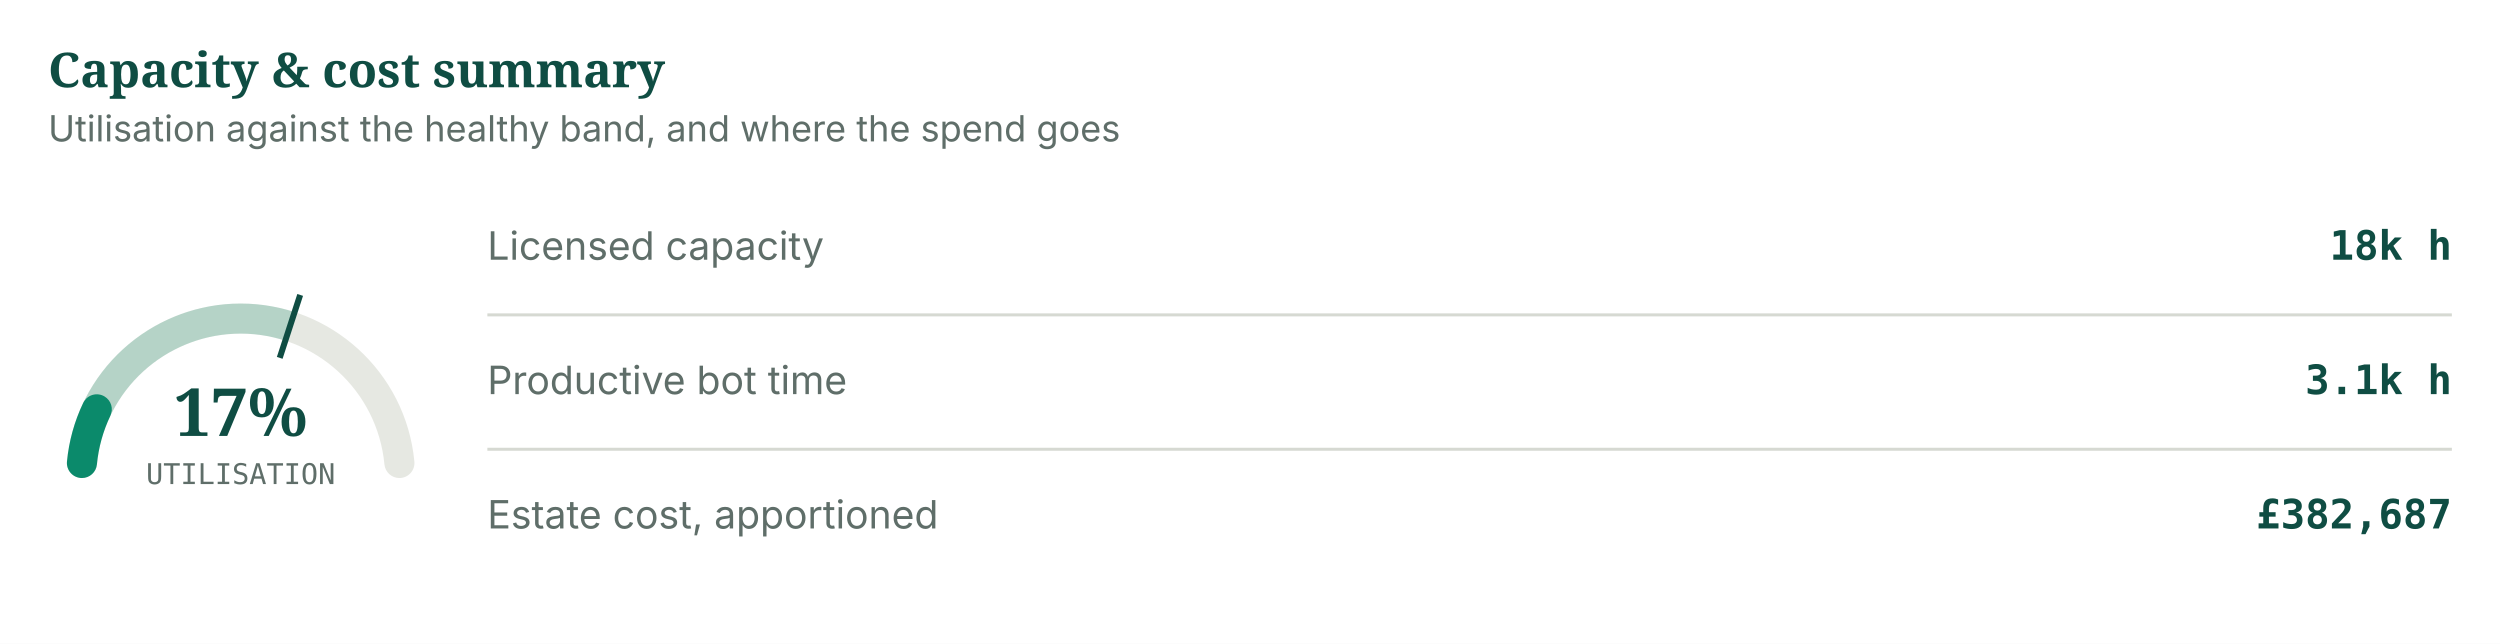
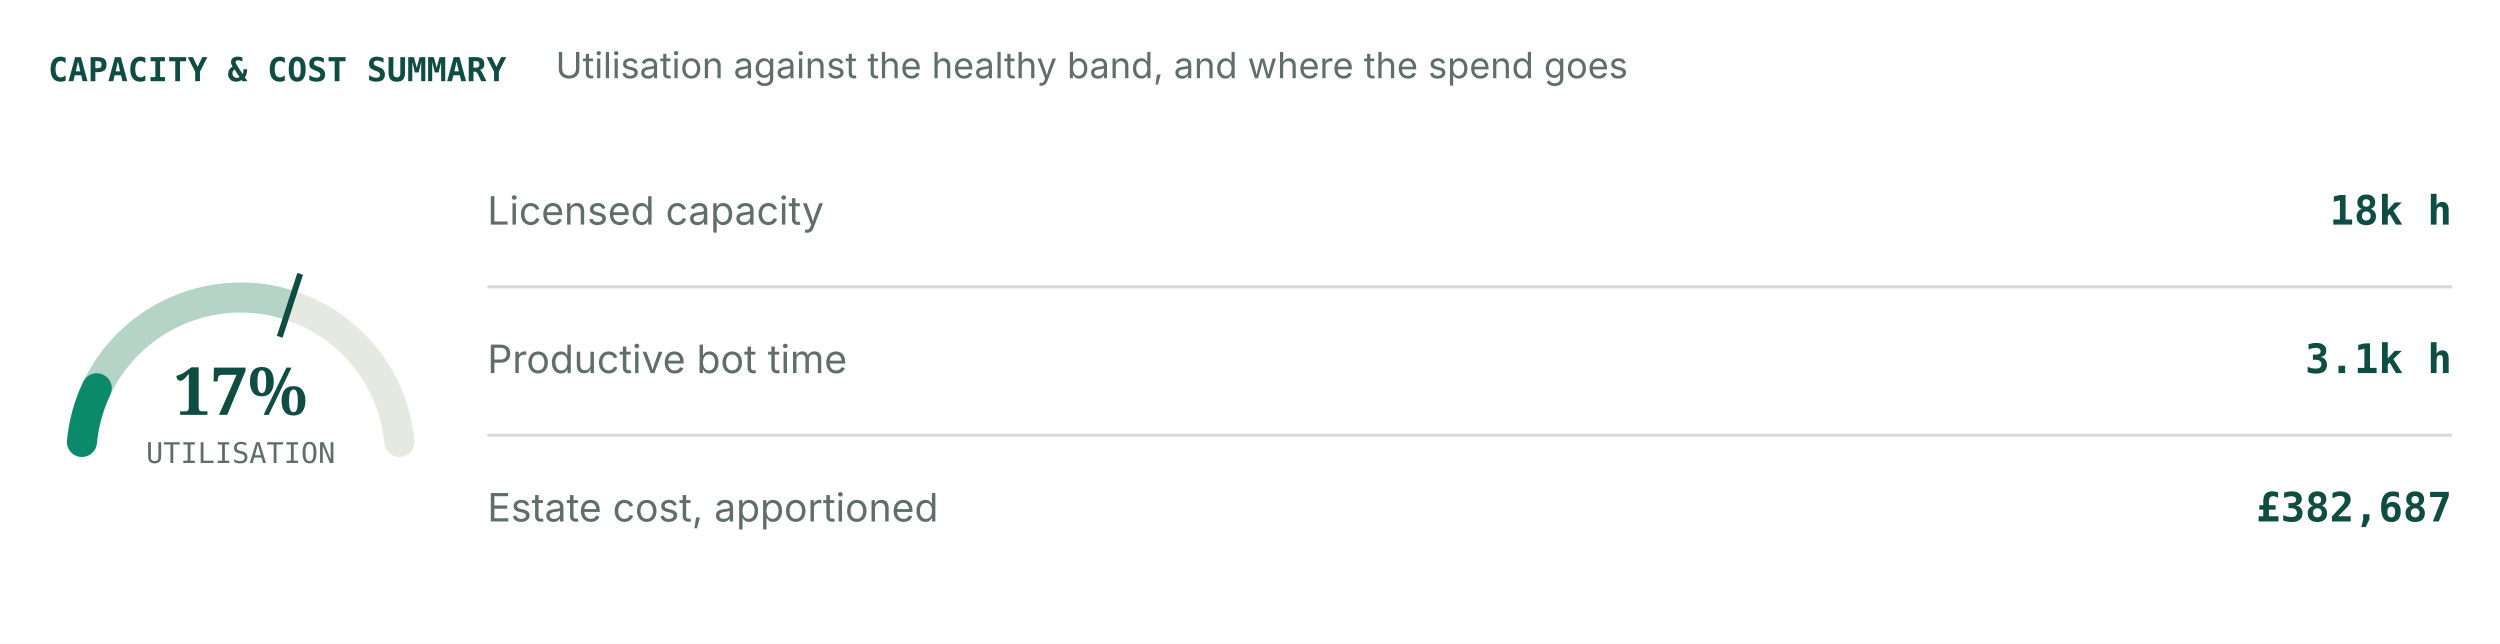
<svg xmlns="http://www.w3.org/2000/svg" version="1.1" class="marks" width="831" height="214" viewBox="0 0 831 214">
  <rect width="831" height="214" fill="#FFFFFF" />
  <g fill="none" stroke-miterlimit="10" transform="translate(0,0)">
    <g class="mark-group role-frame root" role="graphics-object" aria-roledescription="group mark container">
      <g transform="translate(0,0)">
        <path class="background" aria-hidden="true" d="M0,0h831v214h-831Z" />
        <g>
          <g class="mark-text role-mark frame_title" role="graphics-object" aria-roledescription="text mark container">
-             <text text-anchor="start" transform="translate(16,29)" font-family="Fraunces, Cambria, Georgia, Gelasio, serif" font-size="16px" font-weight="bold" fill="#0F4D43">Capacity &amp; cost summary</text>
+             <text text-anchor="start" transform="translate(16,27)" font-family="'JetBrains Mono', Consolas, 'Roboto Mono', monospace" font-size="11px" font-weight="600" fill="#0F4D43">CAPACITY &amp; COST SUMMARY</text>
          </g>
          <g class="mark-text role-mark" role="graphics-object" aria-roledescription="text mark container">
-             <text text-anchor="start" transform="translate(16,47)" font-family="Inter, 'Segoe UI', Carlito, Calibri, Arial, sans-serif" font-size="12px" fill="#5F6E69">Utilisation against the healthy band, and where the spend goes</text>
+             <text text-anchor="start" transform="translate(184.7,26)" font-family="Inter, 'Segoe UI', Carlito, Calibri, Arial, sans-serif" font-size="12px" fill="#5F6E69">Utilisation against the healthy band, and where the spend goes</text>
          </g>
          <g class="mark-arc role-mark" role="graphics-symbol" aria-roledescription="arc mark container">
-             <path transform="translate(80,158.9)" d="M-52.764,0A5,5,0,0,1,-57.741,-5.472A58,58,0,0,1,57.741,-5.472A5,5,0,0,1,52.764,0L52.764,0A5,5,0,0,1,47.786,-4.528A48,48,0,0,0,-47.786,-4.528A5,5,0,0,1,-52.764,0Z" fill="#E6E8E2" />
+             <path transform="translate(80,151.9)" d="M-52.764,0A5,5,0,0,1,-57.741,-5.472A58,58,0,0,1,57.741,-5.472A5,5,0,0,1,52.764,0L52.764,0A5,5,0,0,1,47.786,-4.528A48,48,0,0,0,-47.786,-4.528A5,5,0,0,1,-52.764,0Z" fill="#E6E8E2" />
          </g>
          <g class="mark-arc role-mark" role="graphics-symbol" aria-roledescription="arc mark container">
-             <path transform="translate(80,158.9)" d="M-51.678,-26.331A58,58,0,0,1,17.923,-55.161L14.833,-45.651A48,48,0,0,0,-42.768,-21.792Z" fill="#0B8A6B" fill-opacity="0.22" />
+             <path transform="translate(80,151.9)" d="M-51.678,-26.331A58,58,0,0,1,17.923,-55.161L14.833,-45.651A48,48,0,0,0,-42.768,-21.792Z" fill="#0B8A6B" fill-opacity="0.22" />
          </g>
          <g class="mark-arc role-mark" role="graphics-symbol" aria-roledescription="arc mark container">
-             <path transform="translate(80,158.9)" d="M-52.764,0A5,5,0,0,1,-57.741,-5.472A58,58,0,0,1,-52.342,-24.987A5,5,0,0,1,-45.259,-27.122L-45.259,-27.122A5,5,0,0,1,-43.317,-20.679A48,48,0,0,0,-47.786,-4.528A5,5,0,0,1,-52.764,0Z" fill="#0B8A6B" />
+             <path transform="translate(80,151.9)" d="M-52.764,0A5,5,0,0,1,-57.741,-5.472A58,58,0,0,1,-52.342,-24.987A5,5,0,0,1,-45.259,-27.122L-45.259,-27.122A5,5,0,0,1,-43.317,-20.679A48,48,0,0,0,-47.786,-4.528A5,5,0,0,1,-52.764,0Z" fill="#0B8A6B" />
          </g>
          <g class="mark-rule role-mark" role="graphics-symbol" aria-roledescription="rule mark container">
-             <line transform="translate(92.97871,118.9556)" x2="6.798" y2="-20.923" stroke="#0F4D43" stroke-width="2" />
+             <line transform="translate(92.97871,111.9556)" x2="6.798" y2="-20.923" stroke="#0F4D43" stroke-width="2" />
          </g>
          <g class="mark-text role-mark" role="graphics-object" aria-roledescription="text mark container">
-             <text text-anchor="middle" transform="translate(80,144.9)" font-family="Fraunces, Cambria, Georgia, Gelasio, serif" font-size="22px" font-weight="bold" fill="#0F4D43">17%</text>
+             <text text-anchor="middle" transform="translate(80,137.9)" font-family="Fraunces, Cambria, Georgia, Gelasio, serif" font-size="22px" font-weight="600" fill="#0F4D43">17%</text>
          </g>
          <g class="mark-text role-mark" role="graphics-object" aria-roledescription="text mark container">
-             <text text-anchor="middle" transform="translate(80,160.9)" font-family="'JetBrains Mono', Consolas, 'Roboto Mono', monospace" font-size="9.5px" fill="#5F6E69">UTILISATION</text>
+             <text text-anchor="middle" transform="translate(80,153.9)" font-family="'JetBrains Mono', Consolas, 'Roboto Mono', monospace" font-size="9.5px" fill="#5F6E69">UTILISATION</text>
          </g>
          <g class="mark-text role-mark" role="graphics-object" aria-roledescription="text mark container">
-             <text text-anchor="start" transform="translate(162,86.33333)" font-family="Inter, 'Segoe UI', Carlito, Calibri, Arial, sans-serif" font-size="13px" fill="#5F6E69">Licensed capacity</text>
+             <text text-anchor="start" transform="translate(162,74.66667)" font-family="Inter, 'Segoe UI', Carlito, Calibri, Arial, sans-serif" font-size="13px" fill="#5F6E69">Licensed capacity</text>
          </g>
          <g class="mark-text role-mark" role="graphics-object" aria-roledescription="text mark container">
-             <text text-anchor="end" transform="translate(815,86.33333)" font-family="'JetBrains Mono', Consolas, 'Roboto Mono', monospace" font-size="13.5px" font-weight="bold" fill="#0F4D43">18k h</text>
+             <text text-anchor="end" transform="translate(815,74.66667)" font-family="'JetBrains Mono', Consolas, 'Roboto Mono', monospace" font-size="13.5px" font-weight="600" fill="#0F4D43">18k h</text>
          </g>
          <g class="mark-rule role-mark" role="graphics-symbol" aria-roledescription="rule mark container">
-             <line transform="translate(162,104.6667)" x2="653" y2="0" stroke="#D6D9D2" />
+             <line transform="translate(162,95.33333)" x2="653" y2="0" stroke="#D6D9D2" />
          </g>
          <g class="mark-text role-mark" role="graphics-object" aria-roledescription="text mark container">
-             <text text-anchor="start" transform="translate(162,131)" font-family="Inter, 'Segoe UI', Carlito, Calibri, Arial, sans-serif" font-size="13px" fill="#5F6E69">Productive bot time</text>
+             <text text-anchor="start" transform="translate(162,124)" font-family="Inter, 'Segoe UI', Carlito, Calibri, Arial, sans-serif" font-size="13px" fill="#5F6E69">Productive bot time</text>
          </g>
          <g class="mark-text role-mark" role="graphics-object" aria-roledescription="text mark container">
-             <text text-anchor="end" transform="translate(815,131)" font-family="'JetBrains Mono', Consolas, 'Roboto Mono', monospace" font-size="13.5px" font-weight="bold" fill="#0F4D43">3.1k h</text>
+             <text text-anchor="end" transform="translate(815,124)" font-family="'JetBrains Mono', Consolas, 'Roboto Mono', monospace" font-size="13.5px" font-weight="600" fill="#0F4D43">3.1k h</text>
          </g>
          <g class="mark-rule role-mark" role="graphics-symbol" aria-roledescription="rule mark container">
-             <line transform="translate(162,149.3333)" x2="653" y2="0" stroke="#D6D9D2" />
+             <line transform="translate(162,144.6667)" x2="653" y2="0" stroke="#D6D9D2" />
          </g>
          <g class="mark-text role-mark" role="graphics-object" aria-roledescription="text mark container">
-             <text text-anchor="start" transform="translate(162,175.6667)" font-family="Inter, 'Segoe UI', Carlito, Calibri, Arial, sans-serif" font-size="13px" fill="#5F6E69">Estate cost, apportioned</text>
+             <text text-anchor="start" transform="translate(162,173.3333)" font-family="Inter, 'Segoe UI', Carlito, Calibri, Arial, sans-serif" font-size="13px" fill="#5F6E69">Estate cost, apportioned</text>
          </g>
          <g class="mark-text role-mark" role="graphics-object" aria-roledescription="text mark container">
-             <text text-anchor="end" transform="translate(815,175.6667)" font-family="'JetBrains Mono', Consolas, 'Roboto Mono', monospace" font-size="13.5px" font-weight="bold" fill="#0F4D43">£382,687</text>
+             <text text-anchor="end" transform="translate(815,173.3333)" font-family="'JetBrains Mono', Consolas, 'Roboto Mono', monospace" font-size="13.5px" font-weight="600" fill="#0F4D43">£382,687</text>
          </g>
        </g>
        <path class="foreground" aria-hidden="true" d="" display="none" />
      </g>
    </g>
  </g>
</svg>
